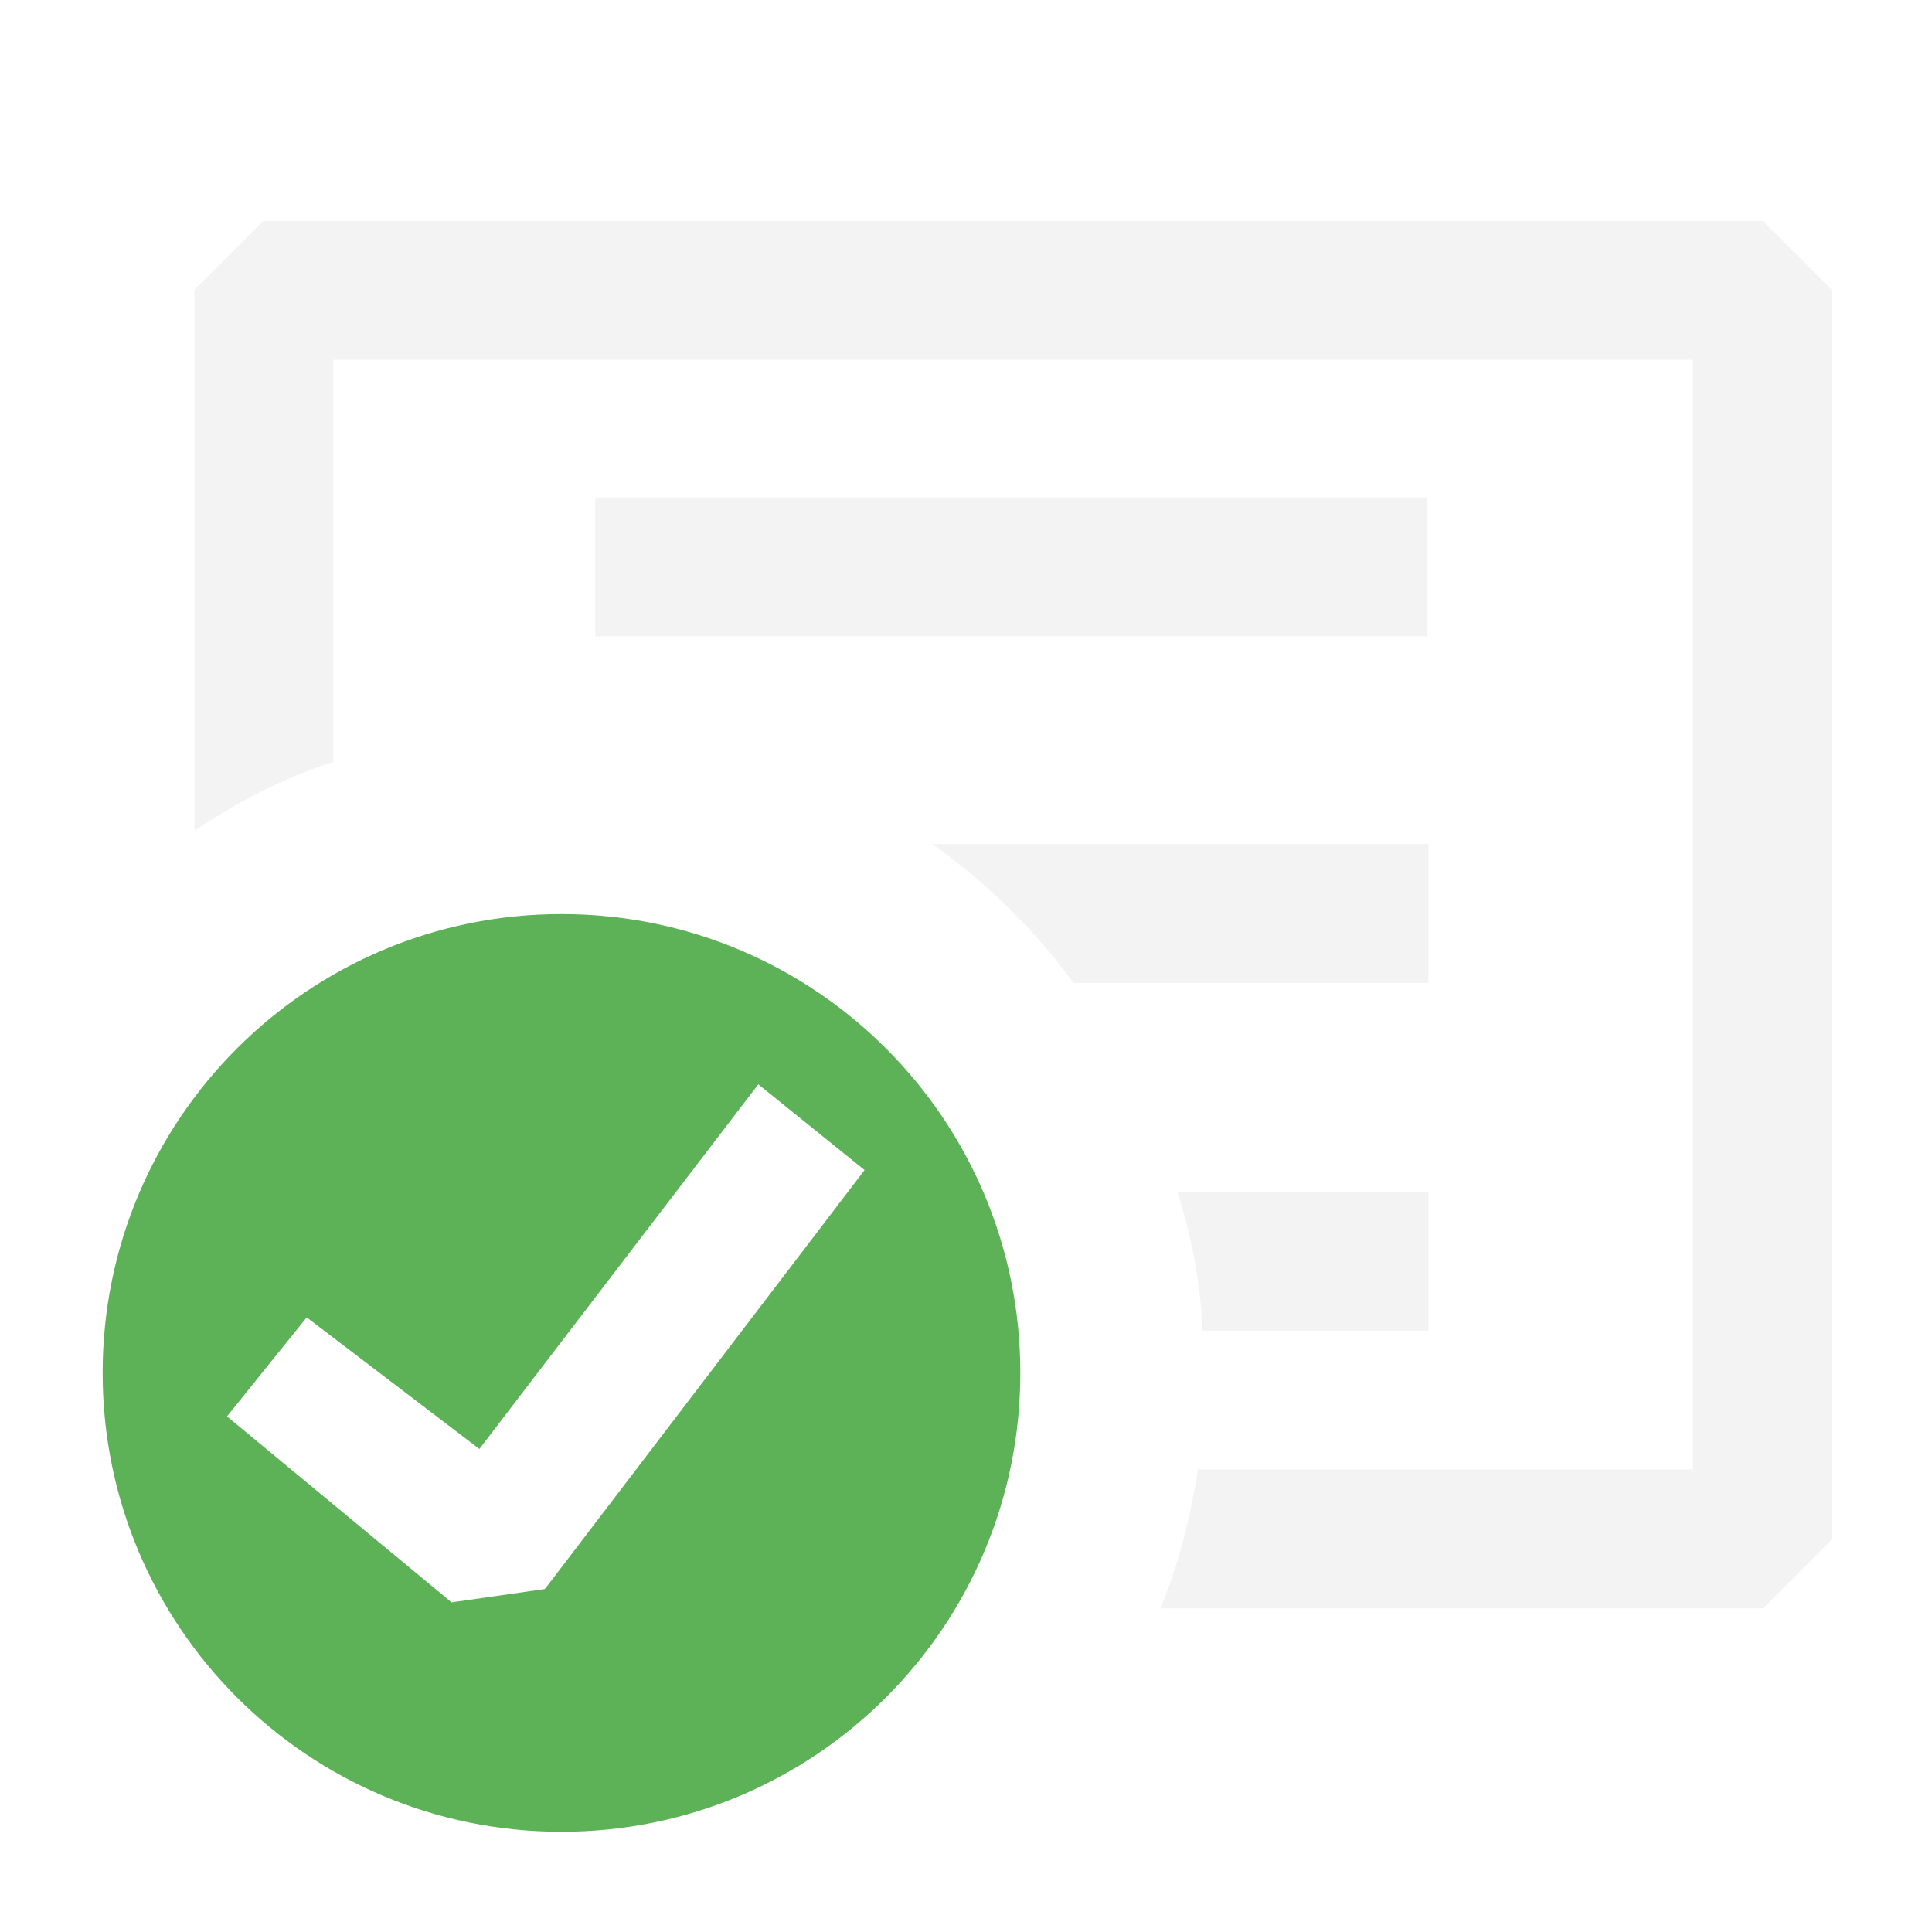
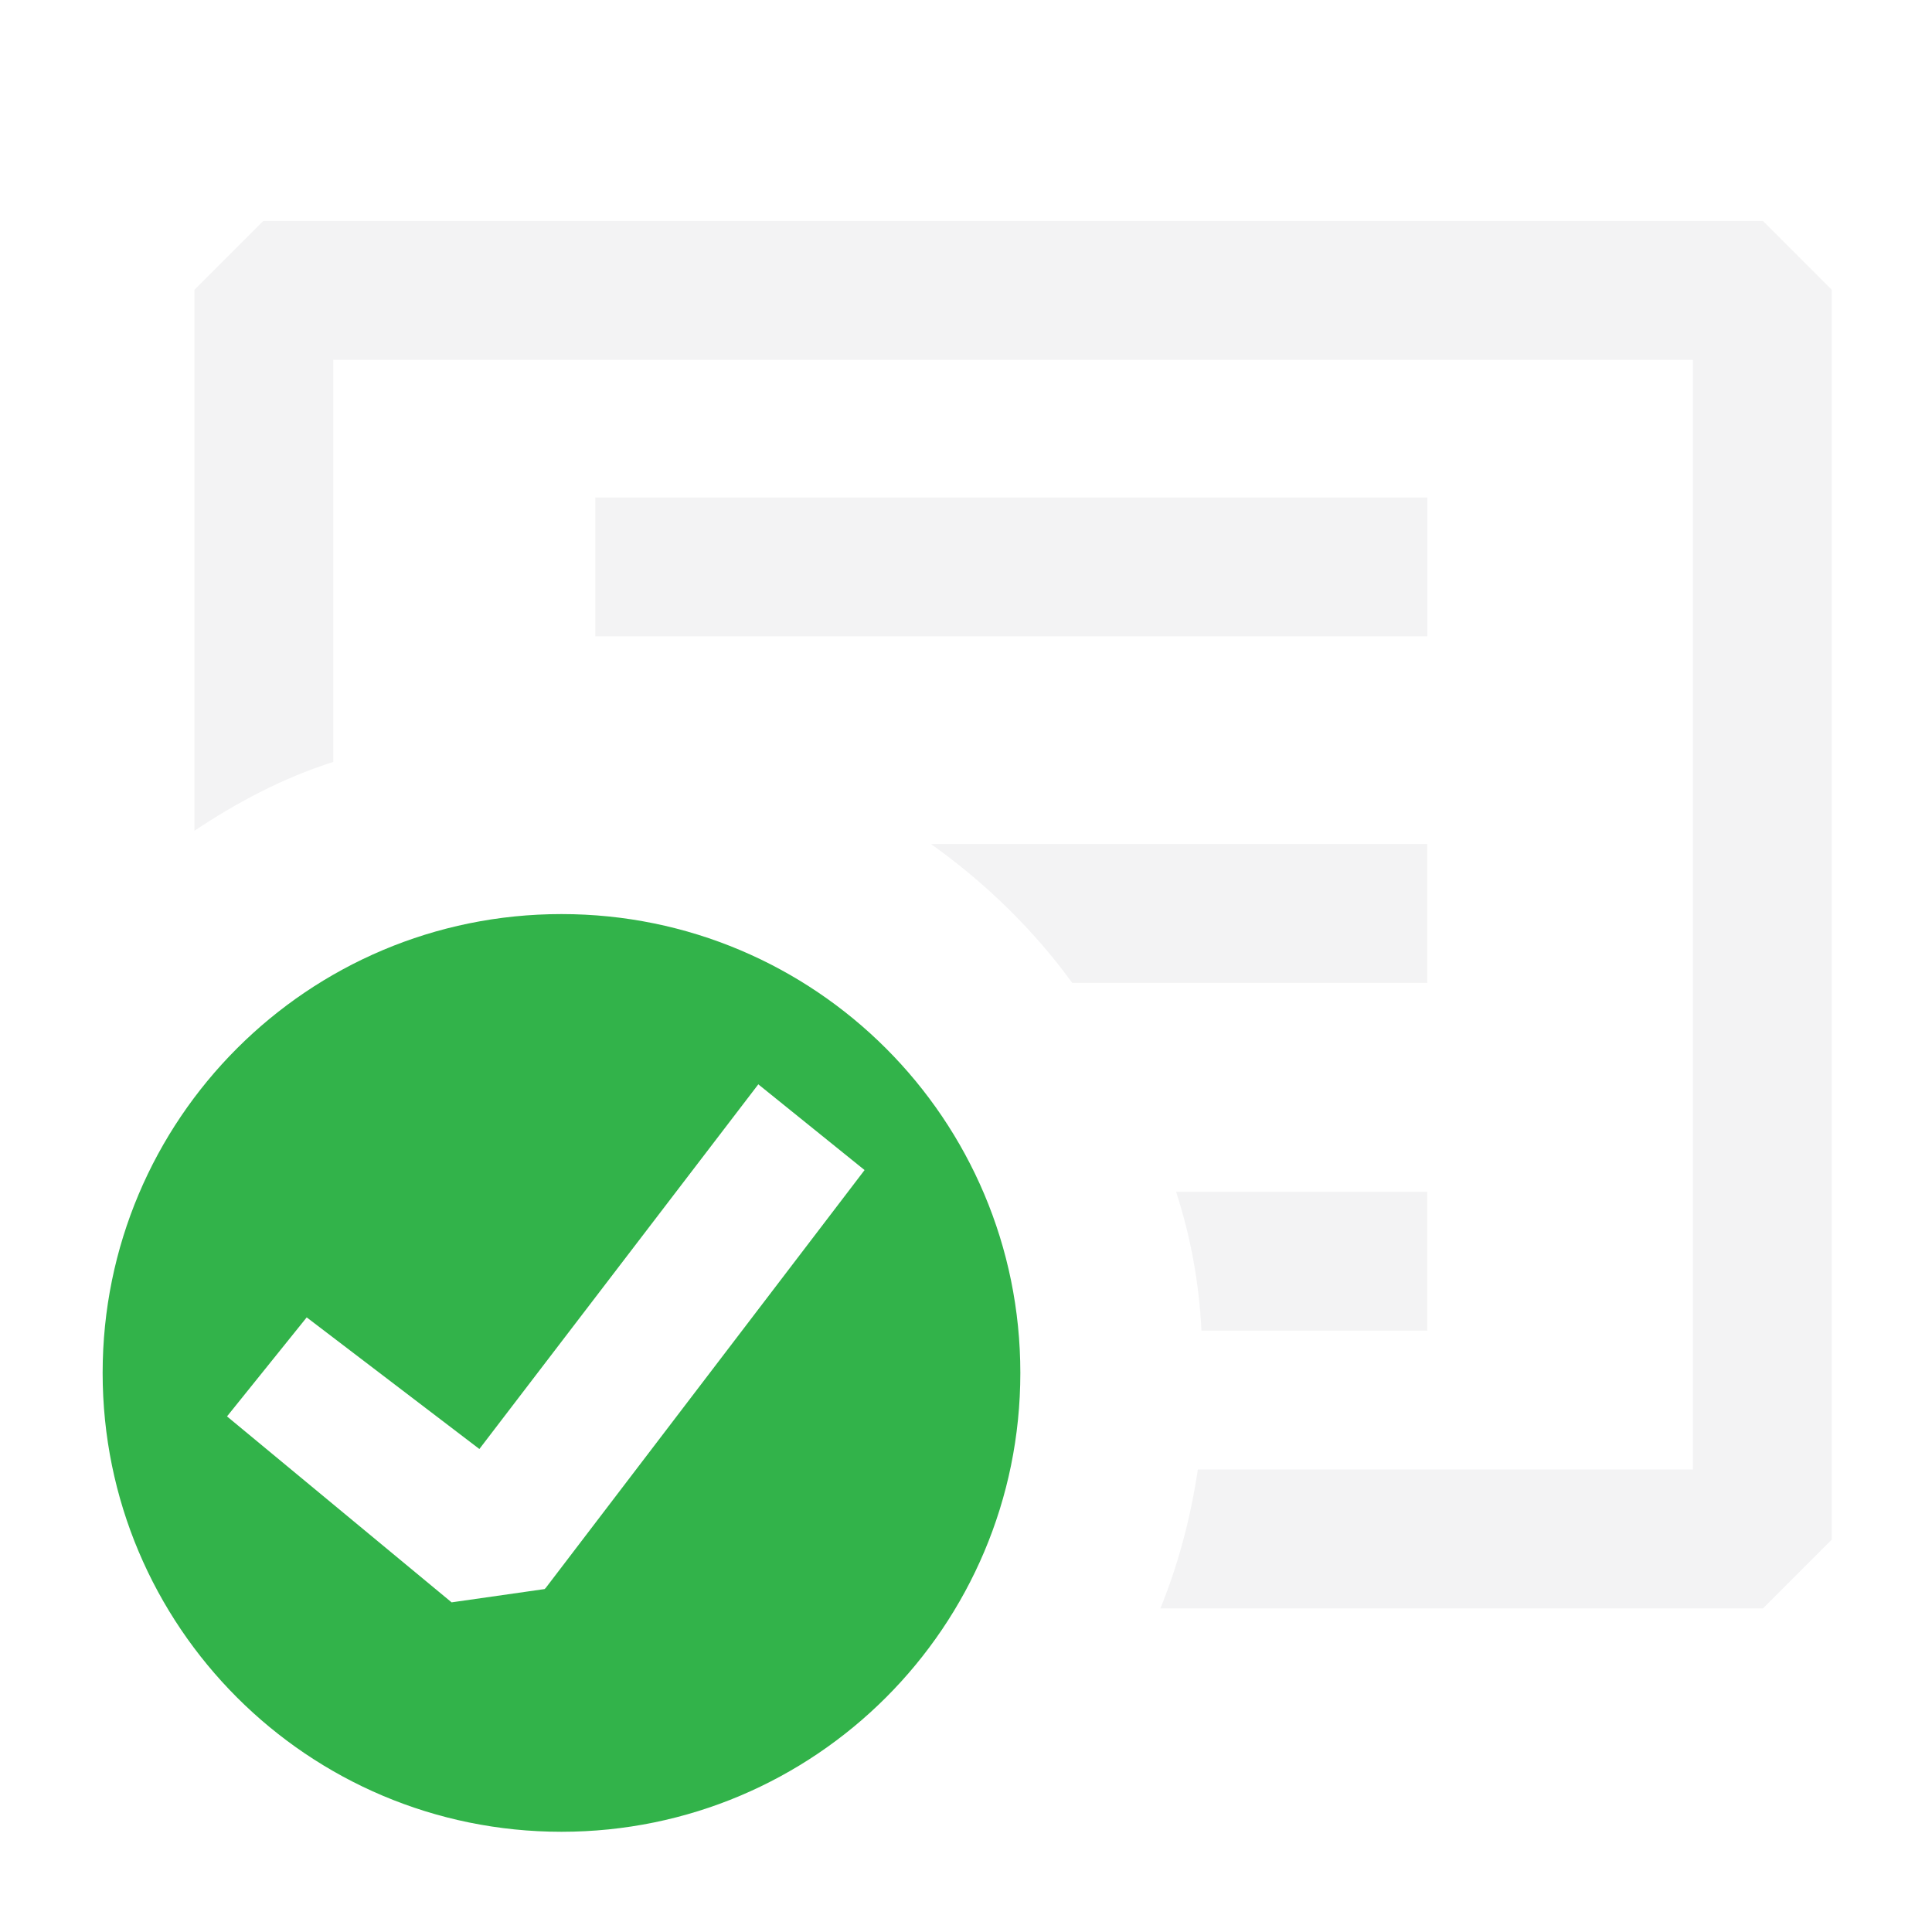
<svg xmlns="http://www.w3.org/2000/svg" id="Layer_1" viewBox="0 0 16 16">
  <defs>
    <style>
      .cls-1 {
-         fill: #5db257;
+         fill: #32b34a;
      }

      .cls-2 {
        fill: #f3f3f4;
      }
    </style>
  </defs>
  <g>
    <path class="cls-2" d="M14.58,1.83H2.18l-.57.57v4.48c.36-.24.74-.44,1.15-.57v-3.33h11.26v9.19h-4.1c-.06.4-.16.78-.31,1.15h4.99l.57-.57V2.4l-.57-.57Z" />
-     <path class="cls-2" d="M11.83,6.99v1.15h-2.94c-.32-.44-.72-.83-1.17-1.15h4.11Z" />
-     <path class="cls-2" d="M11.83,9.87v1.15h-1.87c-.02-.4-.09-.78-.21-1.15h2.08Z" />
+     <path class="cls-2" d="M11.82,6.99v1.15h-2.94c-.32-.44-.72-.83-1.17-1.15h4.11Z" />
+     <path class="cls-2" d="M11.82,9.87v1.15h-1.87c-.02-.4-.09-.78-.21-1.15h2.08Z" />
    <rect class="cls-2" x="4.93" y="4.12" width="6.89" height="1.15" />
  </g>
  <path class="cls-1" d="M4.65,7.57c-2.1,0-3.8,1.7-3.8,3.8s1.7,3.8,3.8,3.8,3.8-1.7,3.8-3.8-1.7-3.8-3.8-3.8ZM4.51,13.16l-.77.11-1.86-1.54.66-.82,1.43,1.09,2.31-3.02.88.71-2.64,3.46Z" />
</svg>
